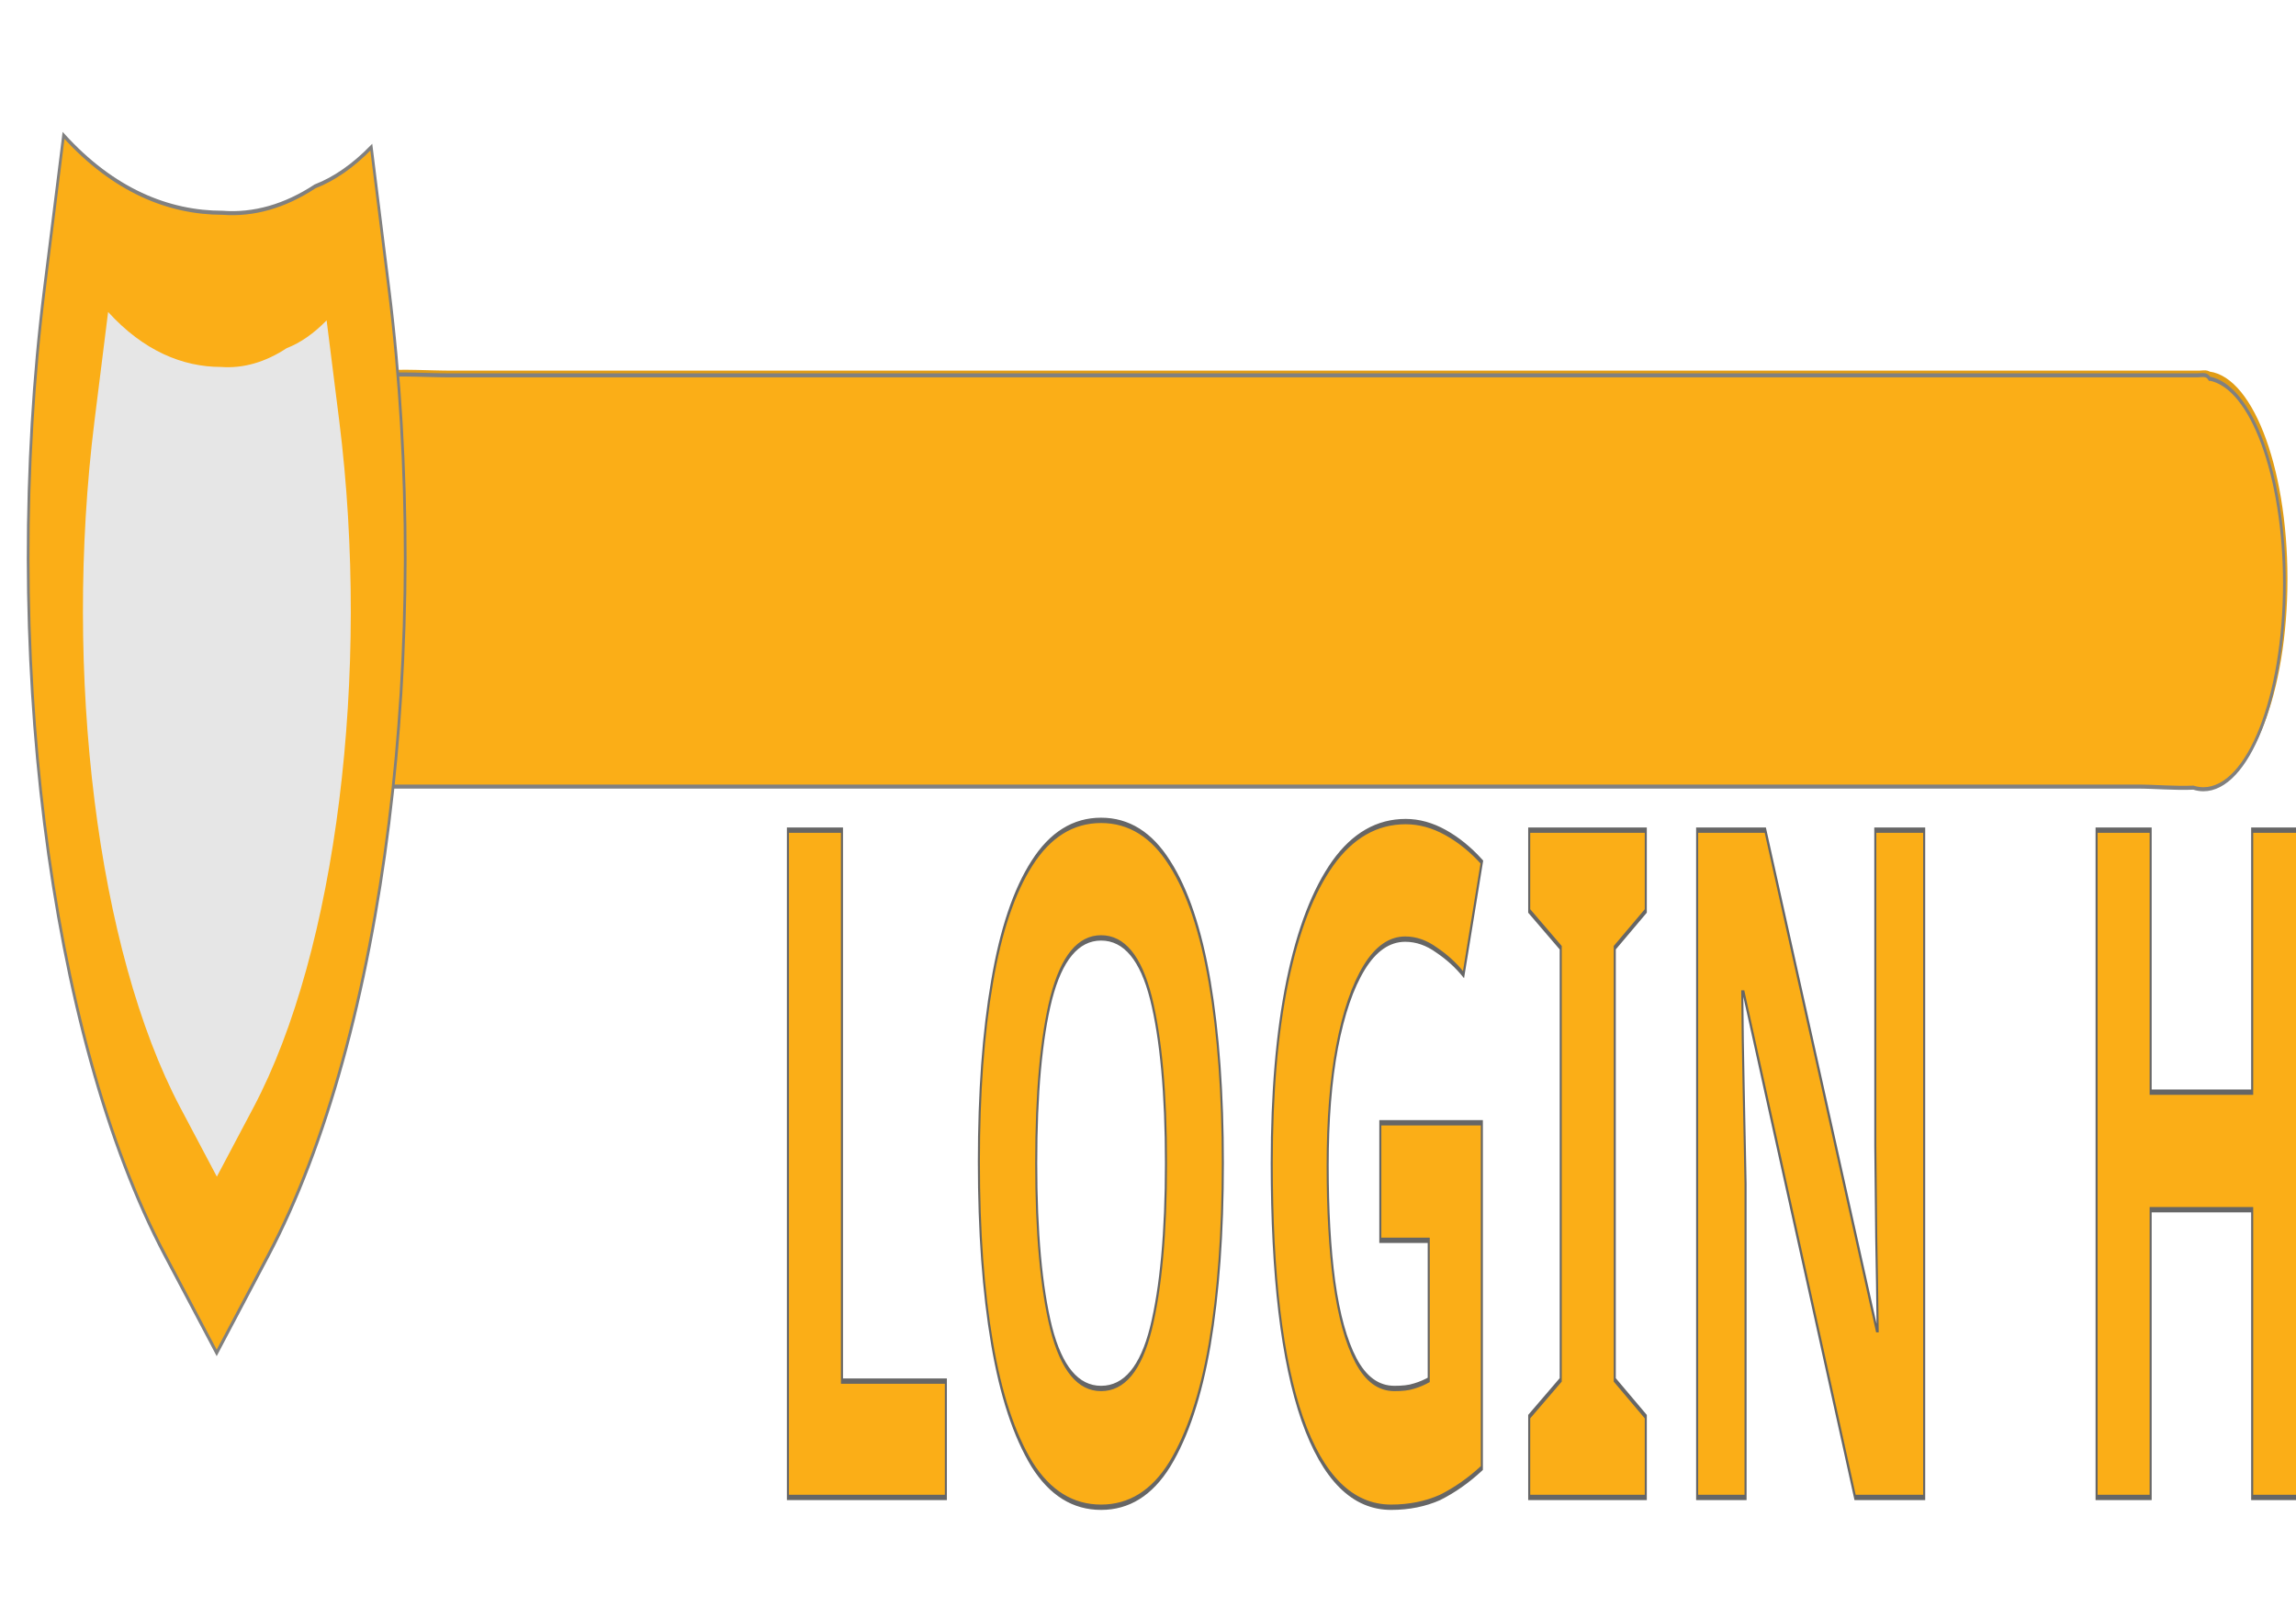
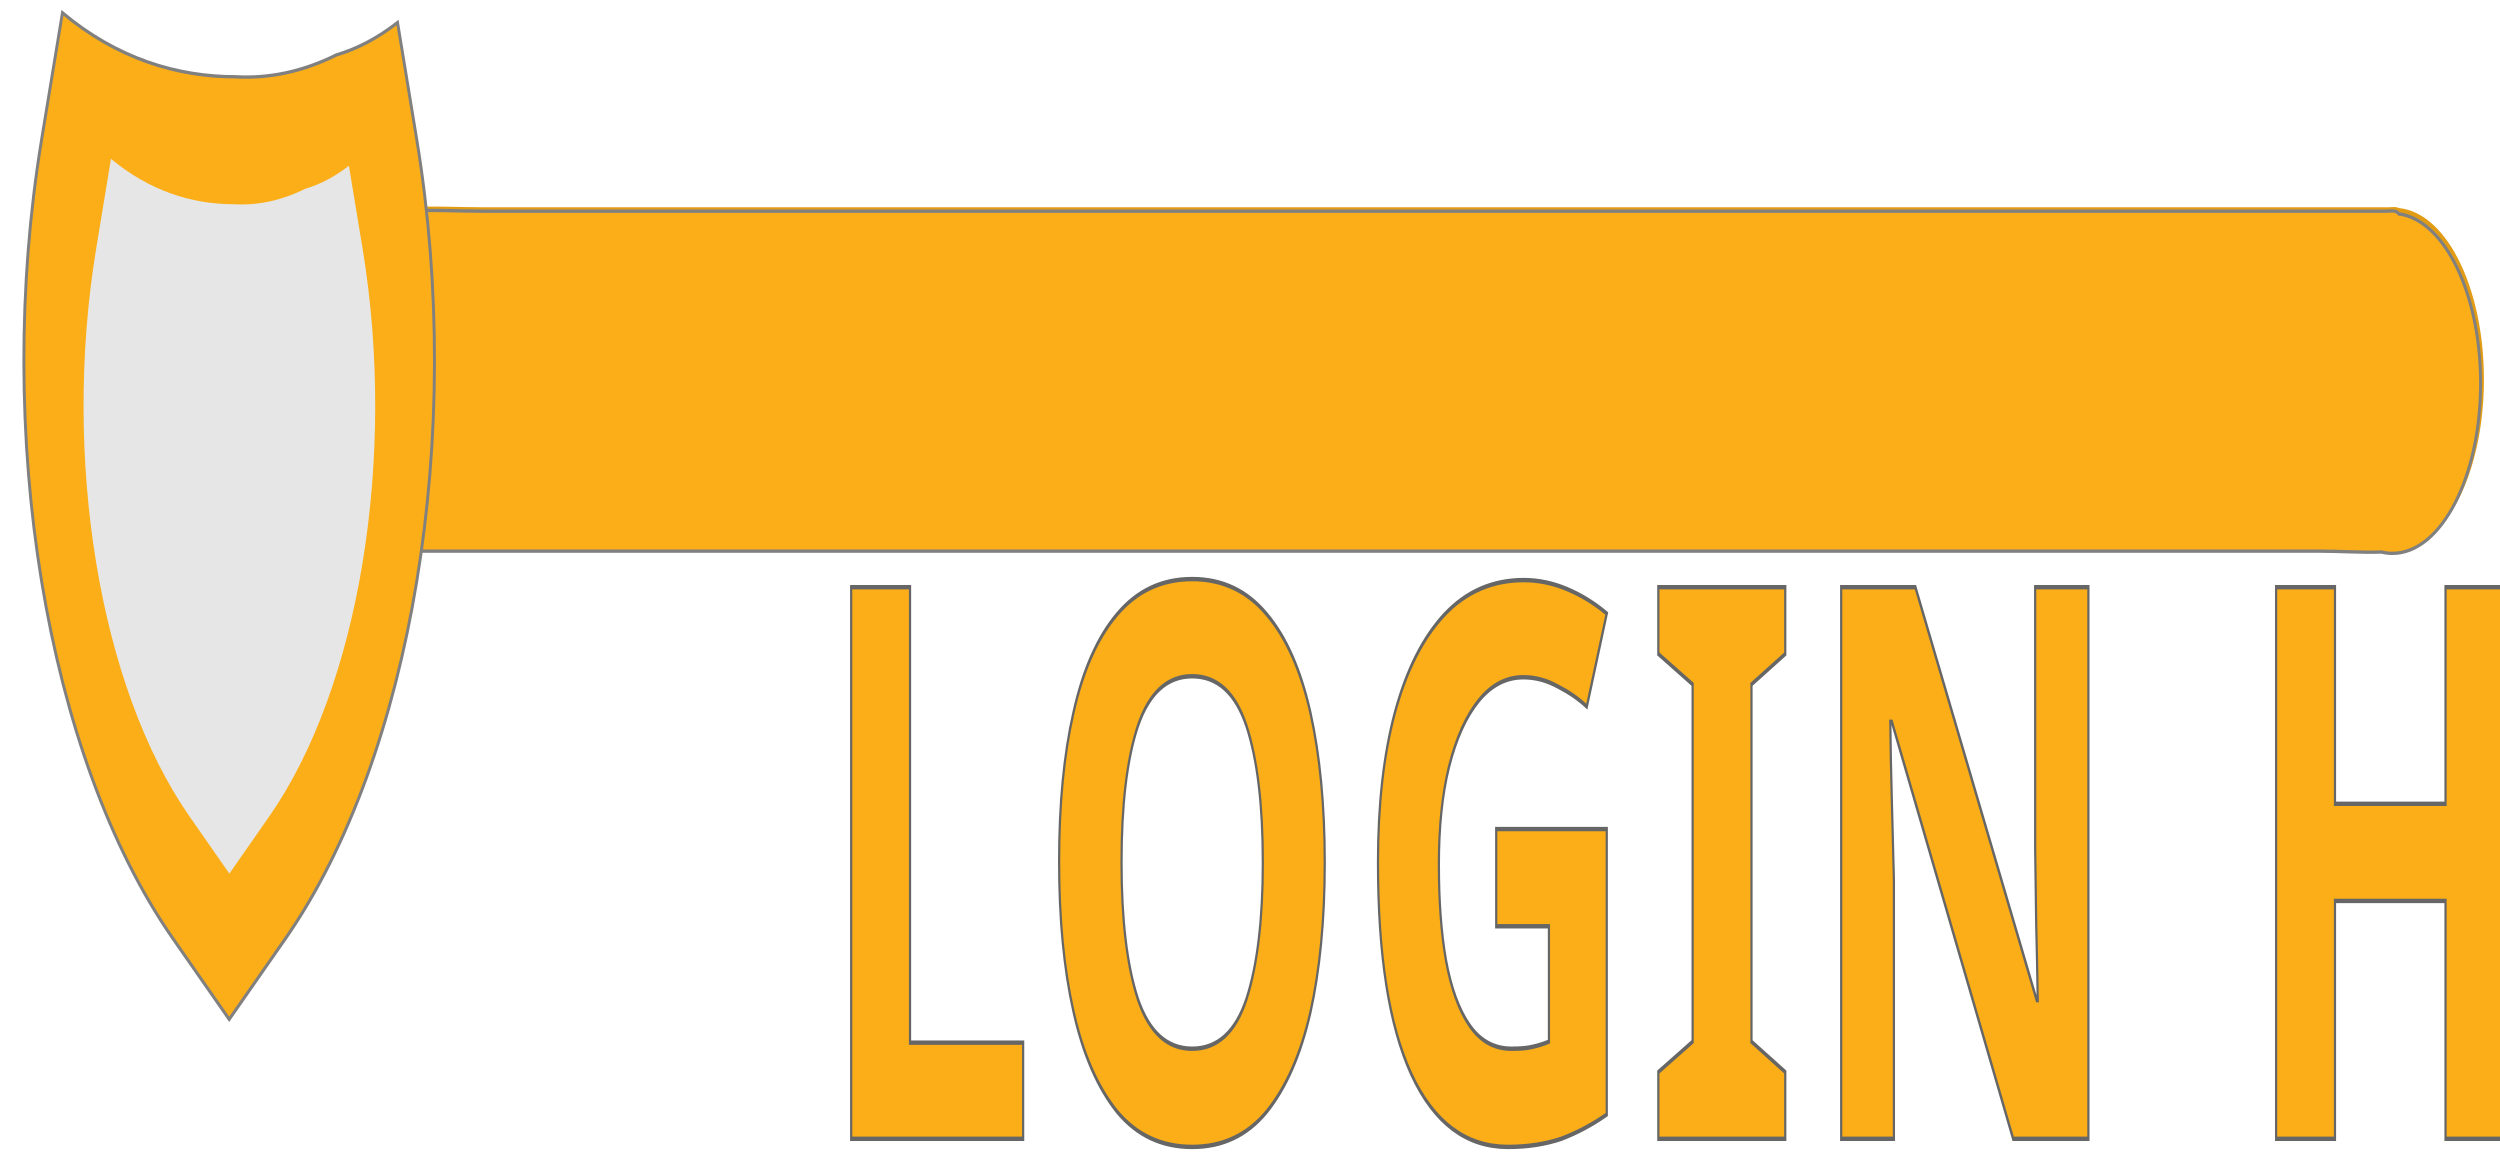
- <svg xmlns="http://www.w3.org/2000/svg" id="SVGRoot" width="210mm" height="148mm" version="1.1" viewBox="0 0 210 148">
-   <g transform="matrix(3.6195 0 0 5.4494 -272.94 -179.93)" stroke-width=".068">
-     <g fill="#e19c14">
-       <path class="cls-1" d="m131.47 45.935c0.069-0.11 0.136-0.221 0.202-0.332 0.022-0.053 0.044-0.107 0.067-0.159v-2.753h-46.648v3.317h46.187a1.076 1.861 0 0 1 0.191 -0.074z" />
-       <path class="cls-1" d="m131.53 46.031c0.134-0.215 0.283-0.386 0.292-0.709 8e-3 -0.3 0-0.605 0-0.906v-1.724a0.079 0.136 0 0 0 -0.078 -0.134h-44.752c-0.605 0-1.214-0.033-1.818 0h-0.077a0.079 0.136 0 0 0 -0.078 0.134v3.317a0.079 0.136 0 0 0 0.078 0.134h44.363c0.584 0 1.176 0.05 1.762 0a2.14 3.703 0 0 0 0.276 -0.079c0.098-0.03 0.057-0.29-0.042-0.259-0.454 0.138-0.933 0.069-1.394 0.069h-44.273c-0.196 0-0.421-0.054-0.615 0a0.518 0.897 0 0 1 -0.078 0l0.078 0.134v-3.317l-0.078 0.134h45.947c0.197 0 0.429 0.057 0.622 0a0.482 0.835 0 0 1 0.077 0l-0.078-0.134v2.432a0.682 1.181 0 0 1 0 0.265c-0.025 0.165-0.167 0.325-0.247 0.448-0.079 0.124 0.039 0.308 0.112 0.195z" />
-       <path class="cls-1" d="m131.47 45.935q0.058-0.09 0.114-0.184v-3.059h-46.648v3.317h46.342a1.076 1.861 0 0 1 0.191 -0.074z" />
-       <path class="cls-1" d="m131.53 46.031c0.134-0.214 0.137-0.243 0.137-0.523v-2.816a0.079 0.136 0 0 0 -0.078 -0.134h-44.752c-0.605 0-1.214-0.033-1.818 0h-0.077a0.079 0.136 0 0 0 -0.078 0.134v3.317a0.079 0.136 0 0 0 0.078 0.134h44.524c0.582 0 1.173 0.048 1.755 0a2.104 3.641 0 0 0 0.276 -0.079c0.099-0.03 0.057-0.29-0.042-0.259-0.453 0.138-0.93 0.069-1.391 0.069h-44.423c-0.198 0-0.425-0.054-0.622 0a0.518 0.897 0 0 1 -0.078 0l0.078 0.134v-3.317l-0.078 0.134h45.947c0.197 0 0.429 0.057 0.622 0a0.482 0.835 0 0 1 0.077 0l-0.078-0.134v2.614a1.094 1.894 0 0 1 0 0.333c-0.018 0.16 3e-3 0.051-0.091 0.202-0.072 0.118 0.038 0.304 0.111 0.191z" />
-       <path class="cls-1" d="m131.47 45.935c0.069-0.11 0.136-0.221 0.202-0.332 0.022-0.053 0.044-0.107 0.067-0.159v-2.753h-46.648v3.317h46.187a1.076 1.861 0 0 1 0.191 -0.074z" />
-       <path class="cls-1" d="m131.53 46.031c0.134-0.215 0.283-0.386 0.292-0.709 8e-3 -0.3 0-0.605 0-0.906v-1.724a0.079 0.136 0 0 0 -0.078 -0.134h-44.752c-0.605 0-1.214-0.033-1.818 0h-0.077a0.079 0.136 0 0 0 -0.078 0.134v3.317a0.079 0.136 0 0 0 0.078 0.134h44.363c0.584 0 1.176 0.05 1.762 0a2.14 3.703 0 0 0 0.276 -0.079c0.098-0.03 0.057-0.29-0.042-0.259-0.454 0.138-0.933 0.069-1.394 0.069h-44.273c-0.196 0-0.421-0.054-0.615 0a0.518 0.897 0 0 1 -0.078 0l0.078 0.134v-3.317l-0.078 0.134h45.947c0.197 0 0.429 0.057 0.622 0a0.482 0.835 0 0 1 0.077 0l-0.078-0.134v2.432a0.682 1.181 0 0 1 0 0.265c-0.025 0.165-0.167 0.325-0.247 0.448-0.079 0.124 0.039 0.308 0.112 0.195z" />
-       <path class="cls-1" d="m131.47 45.935c0.069-0.11 0.136-0.221 0.202-0.332 0.022-0.053 0.044-0.107 0.067-0.159v-2.753h-46.648v3.317h46.187a1.076 1.861 0 0 1 0.191 -0.074z" />
-       <path class="cls-1" d="m131.53 46.031c0.134-0.215 0.283-0.386 0.292-0.709 8e-3 -0.3 0-0.605 0-0.906v-1.724a0.079 0.136 0 0 0 -0.078 -0.134h-44.752c-0.605 0-1.214-0.033-1.818 0h-0.077a0.079 0.136 0 0 0 -0.078 0.134v3.317a0.079 0.136 0 0 0 0.078 0.134h44.363c0.584 0 1.176 0.05 1.762 0a2.14 3.703 0 0 0 0.276 -0.079c0.098-0.03 0.057-0.29-0.042-0.259-0.454 0.138-0.933 0.069-1.394 0.069h-44.273c-0.196 0-0.421-0.054-0.615 0a0.518 0.897 0 0 1 -0.078 0l0.078 0.134v-3.317l-0.078 0.134h45.947c0.197 0 0.429 0.057 0.622 0a0.482 0.835 0 0 1 0.077 0l-0.078-0.134v2.432a0.682 1.181 0 0 1 0 0.265c-0.025 0.165-0.167 0.325-0.247 0.448-0.079 0.124 0.039 0.308 0.112 0.195z" />
-       <path class="cls-1" d="m131.47 45.935c0.069-0.11 0.136-0.221 0.202-0.332 0.022-0.053 0.044-0.107 0.067-0.159v-2.753h-46.648v3.317h46.187a1.076 1.861 0 0 1 0.191 -0.074z" />
-       <path class="cls-1" d="m131.53 46.031c0.134-0.215 0.283-0.386 0.292-0.709 8e-3 -0.3 0-0.605 0-0.906v-1.724a0.079 0.136 0 0 0 -0.078 -0.134h-44.752c-0.605 0-1.214-0.033-1.818 0h-0.077a0.079 0.136 0 0 0 -0.078 0.134v3.317a0.079 0.136 0 0 0 0.078 0.134h44.363c0.584 0 1.176 0.05 1.762 0a2.14 3.703 0 0 0 0.276 -0.079c0.098-0.03 0.057-0.29-0.042-0.259-0.454 0.138-0.933 0.069-1.394 0.069h-44.273c-0.196 0-0.421-0.054-0.615 0a0.518 0.897 0 0 1 -0.078 0l0.078 0.134v-3.317l-0.078 0.134h45.947c0.197 0 0.429 0.057 0.622 0a0.482 0.835 0 0 1 0.077 0l-0.078-0.134v2.432a0.682 1.181 0 0 1 0 0.265c-0.025 0.165-0.167 0.325-0.247 0.448-0.079 0.124 0.039 0.308 0.112 0.195z" />
-       <path class="cls-1" d="m131.47 45.935c0.069-0.11 0.136-0.221 0.202-0.332 0.022-0.053 0.044-0.107 0.067-0.159v-2.753h-46.648v3.317h46.187a1.076 1.861 0 0 1 0.191 -0.074z" />
-       <path class="cls-1" d="m131.53 46.031c0.134-0.215 0.283-0.386 0.292-0.709 8e-3 -0.3 0-0.605 0-0.906v-1.724a0.079 0.136 0 0 0 -0.078 -0.134h-44.752c-0.605 0-1.214-0.033-1.818 0h-0.077a0.079 0.136 0 0 0 -0.078 0.134v3.317a0.079 0.136 0 0 0 0.078 0.134h44.363c0.584 0 1.176 0.05 1.762 0a2.14 3.703 0 0 0 0.276 -0.079c0.098-0.03 0.057-0.29-0.042-0.259-0.454 0.138-0.933 0.069-1.394 0.069h-44.273c-0.196 0-0.421-0.054-0.615 0a0.518 0.897 0 0 1 -0.078 0l0.078 0.134v-3.317l-0.078 0.134h45.947c0.197 0 0.429 0.057 0.622 0a0.482 0.835 0 0 1 0.077 0l-0.078-0.134v2.432a0.682 1.181 0 0 1 0 0.265c-0.025 0.165-0.167 0.325-0.247 0.448-0.079 0.124 0.039 0.308 0.112 0.195z" />
-       <path class="cls-1" d="m131.45 39.834a1.094 1.893 0 0 1 -0.104 -0.238 1.103 1.909 0 0 1 -0.101 -0.221h-46.305v3.317h46.648v-2.39a2.161 3.74 0 0 1 -0.139 -0.468z" />
-       <path class="cls-1" d="m131.5 39.739c-0.104-0.218-0.152-0.471-0.311-0.499-0.068-0.012-0.141 0-0.207 0h-44.148c-0.605 0-1.214-0.033-1.819 0h-0.078a0.079 0.136 0 0 0 -0.078 0.134v3.317a0.079 0.136 0 0 0 0.078 0.134h44.752c0.605 0 1.214 0.033 1.818 0h0.077a0.079 0.136 0 0 0 0.078 -0.134v-2.244c0-0.261-0.087-0.441-0.149-0.681-0.041-0.158-0.175-0.021-0.134 0.135 0.067 0.259 0.128 0.377 0.128 0.649v2.141l0.078-0.134h-45.948c-0.197 0-0.429-0.057-0.622 0a0.482 0.835 0 0 1 -0.077 0l0.078 0.134v-3.317l-0.078 0.134h45.659c0.176 0 0.415-0.073 0.584 0 0.014 0.006 0.036-0.01 0.049 0h9e-3c0.013 0.013-0.104-0.1-8e-3 0.023 0.027 0.036 0.119 0.31 0.161 0.396 0.065 0.133 0.174-0.061 0.11-0.19z" />
-       <ellipse class="cls-2" cx="131.13" cy="42.737" rx="2.047" ry="3.452" stroke="#e19c14" stroke-miterlimit="10" />
+ <svg xmlns="http://www.w3.org/2000/svg" id="SVGRoot" width="210mm" height="97mm" version="1.1" viewBox="0 0 210 97">
+   <defs id="defs59" />
+   <g transform="matrix(3.6195,0,0,4.136785,-273.507,-144.9145)" id="g54" style="stroke-width:0.068">
+     <g id="g42" style="fill:#e19c14">
+       <path class="cls-1" d="m 131.47,45.935 c 0.069,-0.11 0.136,-0.221 0.202,-0.332 0.022,-0.053 0.044,-0.107 0.067,-0.159 v -2.753 h -46.648 v 3.317 h 46.187 a 1.076,1.861 0 0 1 0.191,-0.074 z" id="path12" />
+       <path class="cls-1" d="m 131.53,46.031 c 0.134,-0.215 0.283,-0.386 0.292,-0.709 0.008,-0.3 0,-0.605 0,-0.906 v -1.724 a 0.079,0.136 0 0 0 -0.078,-0.134 h -44.752 c -0.605,0 -1.214,-0.033 -1.818,0 h -0.077 a 0.079,0.136 0 0 0 -0.078,0.134 v 3.317 a 0.079,0.136 0 0 0 0.078,0.134 h 44.363 c 0.584,0 1.176,0.05 1.762,0 a 2.14,3.703 0 0 0 0.276,-0.079 c 0.098,-0.03 0.057,-0.29 -0.042,-0.259 -0.454,0.138 -0.933,0.069 -1.394,0.069 h -44.273 c -0.196,0 -0.421,-0.054 -0.615,0 a 0.518,0.897 0 0 1 -0.078,0 l 0.078,0.134 v -3.317 l -0.078,0.134 h 45.947 c 0.197,0 0.429,0.057 0.622,0 a 0.482,0.835 0 0 1 0.077,0 l -0.078,-0.134 v 2.432 a 0.682,1.181 0 0 1 0,0.265 c -0.025,0.165 -0.167,0.325 -0.247,0.448 -0.079,0.124 0.039,0.308 0.112,0.195 z" id="path14" />
+       <path class="cls-1" d="m 131.47,45.935 q 0.058,-0.09 0.114,-0.184 V 42.692 H 84.936 v 3.317 h 46.342 a 1.076,1.861 0 0 1 0.191,-0.074 z" id="path16" />
+       <path class="cls-1" d="m 131.53,46.031 c 0.134,-0.214 0.137,-0.243 0.137,-0.523 v -2.816 a 0.079,0.136 0 0 0 -0.078,-0.134 h -44.752 c -0.605,0 -1.214,-0.033 -1.818,0 h -0.077 a 0.079,0.136 0 0 0 -0.078,0.134 v 3.317 a 0.079,0.136 0 0 0 0.078,0.134 h 44.524 c 0.582,0 1.173,0.048 1.755,0 a 2.104,3.641 0 0 0 0.276,-0.079 c 0.099,-0.03 0.057,-0.29 -0.042,-0.259 -0.453,0.138 -0.93,0.069 -1.391,0.069 h -44.423 c -0.198,0 -0.425,-0.054 -0.622,0 a 0.518,0.897 0 0 1 -0.078,0 l 0.078,0.134 v -3.317 l -0.078,0.134 h 45.947 c 0.197,0 0.429,0.057 0.622,0 a 0.482,0.835 0 0 1 0.077,0 l -0.078,-0.134 v 2.614 a 1.094,1.894 0 0 1 0,0.333 c -0.018,0.16 0.003,0.051 -0.091,0.202 -0.072,0.118 0.038,0.304 0.111,0.191 z" id="path18" />
+       <path class="cls-1" d="m 131.47,45.935 c 0.069,-0.11 0.136,-0.221 0.202,-0.332 0.022,-0.053 0.044,-0.107 0.067,-0.159 v -2.753 h -46.648 v 3.317 h 46.187 a 1.076,1.861 0 0 1 0.191,-0.074 z" id="path20" />
+       <path class="cls-1" d="m 131.53,46.031 c 0.134,-0.215 0.283,-0.386 0.292,-0.709 0.008,-0.3 0,-0.605 0,-0.906 v -1.724 a 0.079,0.136 0 0 0 -0.078,-0.134 h -44.752 c -0.605,0 -1.214,-0.033 -1.818,0 h -0.077 a 0.079,0.136 0 0 0 -0.078,0.134 v 3.317 a 0.079,0.136 0 0 0 0.078,0.134 h 44.363 c 0.584,0 1.176,0.05 1.762,0 a 2.14,3.703 0 0 0 0.276,-0.079 c 0.098,-0.03 0.057,-0.29 -0.042,-0.259 -0.454,0.138 -0.933,0.069 -1.394,0.069 h -44.273 c -0.196,0 -0.421,-0.054 -0.615,0 a 0.518,0.897 0 0 1 -0.078,0 l 0.078,0.134 v -3.317 l -0.078,0.134 h 45.947 c 0.197,0 0.429,0.057 0.622,0 a 0.482,0.835 0 0 1 0.077,0 l -0.078,-0.134 v 2.432 a 0.682,1.181 0 0 1 0,0.265 c -0.025,0.165 -0.167,0.325 -0.247,0.448 -0.079,0.124 0.039,0.308 0.112,0.195 z" id="path22" />
+       <path class="cls-1" d="m 131.47,45.935 c 0.069,-0.11 0.136,-0.221 0.202,-0.332 0.022,-0.053 0.044,-0.107 0.067,-0.159 v -2.753 h -46.648 v 3.317 h 46.187 a 1.076,1.861 0 0 1 0.191,-0.074 z" id="path24" />
+       <path class="cls-1" d="m 131.53,46.031 c 0.134,-0.215 0.283,-0.386 0.292,-0.709 0.008,-0.3 0,-0.605 0,-0.906 v -1.724 a 0.079,0.136 0 0 0 -0.078,-0.134 h -44.752 c -0.605,0 -1.214,-0.033 -1.818,0 h -0.077 a 0.079,0.136 0 0 0 -0.078,0.134 v 3.317 a 0.079,0.136 0 0 0 0.078,0.134 h 44.363 c 0.584,0 1.176,0.05 1.762,0 a 2.14,3.703 0 0 0 0.276,-0.079 c 0.098,-0.03 0.057,-0.29 -0.042,-0.259 -0.454,0.138 -0.933,0.069 -1.394,0.069 h -44.273 c -0.196,0 -0.421,-0.054 -0.615,0 a 0.518,0.897 0 0 1 -0.078,0 l 0.078,0.134 v -3.317 l -0.078,0.134 h 45.947 c 0.197,0 0.429,0.057 0.622,0 a 0.482,0.835 0 0 1 0.077,0 l -0.078,-0.134 v 2.432 a 0.682,1.181 0 0 1 0,0.265 c -0.025,0.165 -0.167,0.325 -0.247,0.448 -0.079,0.124 0.039,0.308 0.112,0.195 z" id="path26" />
+       <path class="cls-1" d="m 131.47,45.935 c 0.069,-0.11 0.136,-0.221 0.202,-0.332 0.022,-0.053 0.044,-0.107 0.067,-0.159 v -2.753 h -46.648 v 3.317 h 46.187 a 1.076,1.861 0 0 1 0.191,-0.074 z" id="path28" />
+       <path class="cls-1" d="m 131.53,46.031 c 0.134,-0.215 0.283,-0.386 0.292,-0.709 0.008,-0.3 0,-0.605 0,-0.906 v -1.724 a 0.079,0.136 0 0 0 -0.078,-0.134 h -44.752 c -0.605,0 -1.214,-0.033 -1.818,0 h -0.077 a 0.079,0.136 0 0 0 -0.078,0.134 v 3.317 a 0.079,0.136 0 0 0 0.078,0.134 h 44.363 c 0.584,0 1.176,0.05 1.762,0 a 2.14,3.703 0 0 0 0.276,-0.079 c 0.098,-0.03 0.057,-0.29 -0.042,-0.259 -0.454,0.138 -0.933,0.069 -1.394,0.069 h -44.273 c -0.196,0 -0.421,-0.054 -0.615,0 a 0.518,0.897 0 0 1 -0.078,0 l 0.078,0.134 v -3.317 l -0.078,0.134 h 45.947 c 0.197,0 0.429,0.057 0.622,0 a 0.482,0.835 0 0 1 0.077,0 l -0.078,-0.134 v 2.432 a 0.682,1.181 0 0 1 0,0.265 c -0.025,0.165 -0.167,0.325 -0.247,0.448 -0.079,0.124 0.039,0.308 0.112,0.195 z" id="path30" />
+       <path class="cls-1" d="m 131.47,45.935 c 0.069,-0.11 0.136,-0.221 0.202,-0.332 0.022,-0.053 0.044,-0.107 0.067,-0.159 v -2.753 h -46.648 v 3.317 h 46.187 a 1.076,1.861 0 0 1 0.191,-0.074 z" id="path32" />
+       <path class="cls-1" d="m 131.53,46.031 c 0.134,-0.215 0.283,-0.386 0.292,-0.709 0.008,-0.3 0,-0.605 0,-0.906 v -1.724 a 0.079,0.136 0 0 0 -0.078,-0.134 h -44.752 c -0.605,0 -1.214,-0.033 -1.818,0 h -0.077 a 0.079,0.136 0 0 0 -0.078,0.134 v 3.317 a 0.079,0.136 0 0 0 0.078,0.134 h 44.363 c 0.584,0 1.176,0.05 1.762,0 a 2.14,3.703 0 0 0 0.276,-0.079 c 0.098,-0.03 0.057,-0.29 -0.042,-0.259 -0.454,0.138 -0.933,0.069 -1.394,0.069 h -44.273 c -0.196,0 -0.421,-0.054 -0.615,0 a 0.518,0.897 0 0 1 -0.078,0 l 0.078,0.134 v -3.317 l -0.078,0.134 h 45.947 c 0.197,0 0.429,0.057 0.622,0 a 0.482,0.835 0 0 1 0.077,0 l -0.078,-0.134 v 2.432 a 0.682,1.181 0 0 1 0,0.265 c -0.025,0.165 -0.167,0.325 -0.247,0.448 -0.079,0.124 0.039,0.308 0.112,0.195 z" id="path34" />
+       <path class="cls-1" d="m 131.45,39.834 a 1.094,1.893 0 0 1 -0.104,-0.238 1.103,1.909 0 0 1 -0.101,-0.221 h -46.305 v 3.317 h 46.648 v -2.39 a 2.161,3.74 0 0 1 -0.139,-0.468 z" id="path36" />
+       <path class="cls-1" d="m 131.5,39.739 c -0.104,-0.218 -0.152,-0.471 -0.311,-0.499 -0.068,-0.012 -0.141,0 -0.207,0 h -44.148 c -0.605,0 -1.214,-0.033 -1.819,0 H 84.937 a 0.079,0.136 0 0 0 -0.078,0.134 v 3.317 a 0.079,0.136 0 0 0 0.078,0.134 h 44.752 c 0.605,0 1.214,0.033 1.818,0 h 0.077 a 0.079,0.136 0 0 0 0.078,-0.134 v -2.244 c 0,-0.261 -0.087,-0.441 -0.149,-0.681 -0.041,-0.158 -0.175,-0.021 -0.134,0.135 0.067,0.259 0.128,0.377 0.128,0.649 v 2.141 l 0.078,-0.134 h -45.948 c -0.197,0 -0.429,-0.057 -0.622,0 a 0.482,0.835 0 0 1 -0.077,0 l 0.078,0.134 v -3.317 l -0.078,0.134 h 45.659 c 0.176,0 0.415,-0.073 0.584,0 0.014,0.006 0.036,-0.01 0.049,0 h 0.009 c 0.013,0.013 -0.104,-0.1 -0.008,0.023 0.027,0.036 0.119,0.31 0.161,0.396 0.065,0.133 0.174,-0.061 0.11,-0.19 z" id="path38" />
+       <ellipse class="cls-2" cx="131.13" cy="42.737" rx="2.047" ry="3.452" stroke-miterlimit="10" id="ellipse40" style="stroke:#e19c14;stroke-miterlimit:10" />
    </g>
-     <path class="cls-3" d="m131.24 39.375a0.231 0.399 0 0 0 -0.098 -0.056c-0.068-0.012-0.141 0-0.207 0h-44.148c-0.605 0-1.214-0.033-1.819 0h-0.078a0.079 0.136 0 0 0 -0.078 0.134v6.635a0.079 0.136 0 0 0 0.078 0.134h44.519c0.473 0 0.95 0.032 1.425 0.018a2.117 3.663 0 0 0 0.252 0.027c1.131 0 2.047-1.546 2.047-3.452 0-1.819-0.834-3.308-1.891-3.441z" fill="#fbae17" stroke="#808080" />
-     <path class="cls-4" d="m84.791 35.488a6.484 11.219 0 0 1 -1.422 0.658 8.536 14.771 0 0 1 -2.336 0.443c-1.365 0-2.756-0.374-4.019-1.299l-0.483 2.576a8.384 14.507 0 0 0 3.046 16.22l1.308 1.643 1.308-1.643a8.384 14.507 0 0 0 3.046 -16.22z" fill="#fbae17" />
-     <path class="cls-5" d="m83.662 38.396a4.605 7.968 0 0 1 -1.01 0.467 6.063 10.49 0 0 1 -1.658 0.315c-0.97 0-1.957-0.269-2.854-0.923l-0.344 1.829a5.954 10.303 0 0 0 2.163 11.52l0.929 1.166 0.929-1.166a5.954 10.303 0 0 0 2.164 -11.52z" fill="#e6e6e6" />
-     <path class="cls-3" d="m85.237 37.866-0.446-2.377a6.484 11.219 0 0 1 -1.422 0.658 8.536 14.771 0 0 1 -2.336 0.443c-1.365 0-2.756-0.374-4.019-1.299l-0.484 2.575a8.384 14.507 0 0 0 3.046 16.22l1.308 1.643 1.308-1.643a8.384 14.507 0 0 0 3.045 -16.22z" fill="none" stroke="#808080" />
-     <text class="cls-6" transform="scale(.76022 1.3154)" x="124.306" y="44.213" fill="#fbae17" font-family="AgencyFB-Bold, 'Agency FB'" font-size="11.928px" font-weight="700" letter-spacing=".02em" stroke="#666666" stroke-miterlimit="10">LOGIN HERE</text>
+     <path class="cls-3" d="m 131.24,39.375 a 0.231,0.399 0 0 0 -0.098,-0.056 c -0.068,-0.012 -0.141,0 -0.207,0 h -44.148 c -0.605,0 -1.214,-0.033 -1.819,0 H 84.89 a 0.079,0.136 0 0 0 -0.078,0.134 v 6.635 a 0.079,0.136 0 0 0 0.078,0.134 h 44.519 c 0.473,0 0.95,0.032 1.425,0.018 a 2.117,3.663 0 0 0 0.252,0.027 c 1.131,0 2.047,-1.546 2.047,-3.452 0,-1.819 -0.834,-3.308 -1.891,-3.441 z" id="path44" style="fill:#fbae17;stroke:#808080" />
+     <path class="cls-4" d="m 84.791,35.488 a 6.484,11.219 0 0 1 -1.422,0.658 8.536,14.771 0 0 1 -2.336,0.443 c -1.365,0 -2.756,-0.374 -4.019,-1.299 l -0.483,2.576 a 8.384,14.507 0 0 0 3.046,16.22 l 1.308,1.643 1.308,-1.643 a 8.384,14.507 0 0 0 3.046,-16.22 z" id="path46" style="fill:#fbae17" />
+     <path class="cls-5" d="m 83.662,38.396 a 4.605,7.968 0 0 1 -1.01,0.467 6.063,10.49 0 0 1 -1.658,0.315 c -0.97,0 -1.957,-0.269 -2.854,-0.923 l -0.344,1.829 a 5.954,10.303 0 0 0 2.163,11.52 l 0.929,1.166 0.929,-1.166 a 5.954,10.303 0 0 0 2.164,-11.52 z" id="path48" style="fill:#e6e6e6" />
+     <path class="cls-3" d="m 85.237,37.866 -0.446,-2.377 a 6.484,11.219 0 0 1 -1.422,0.658 8.536,14.771 0 0 1 -2.336,0.443 c -1.365,0 -2.756,-0.374 -4.019,-1.299 l -0.484,2.575 a 8.384,14.507 0 0 0 3.046,16.22 l 1.308,1.643 1.308,-1.643 a 8.384,14.507 0 0 0 3.045,-16.22 z" id="path50" style="fill:none;stroke:#808080" />
+     <text class="cls-6" transform="scale(0.76022,1.3154)" x="124.306" y="44.213" font-size="11.928px" font-weight="700" letter-spacing=".02em" stroke-miterlimit="10" id="text52" style="font-weight:700;font-size:11.928px;font-family:AgencyFB-Bold, 'Agency FB';letter-spacing:0.02em;fill:#fbae17;stroke:#666666;stroke-miterlimit:10">LOGIN HERE</text>
  </g>
</svg>
